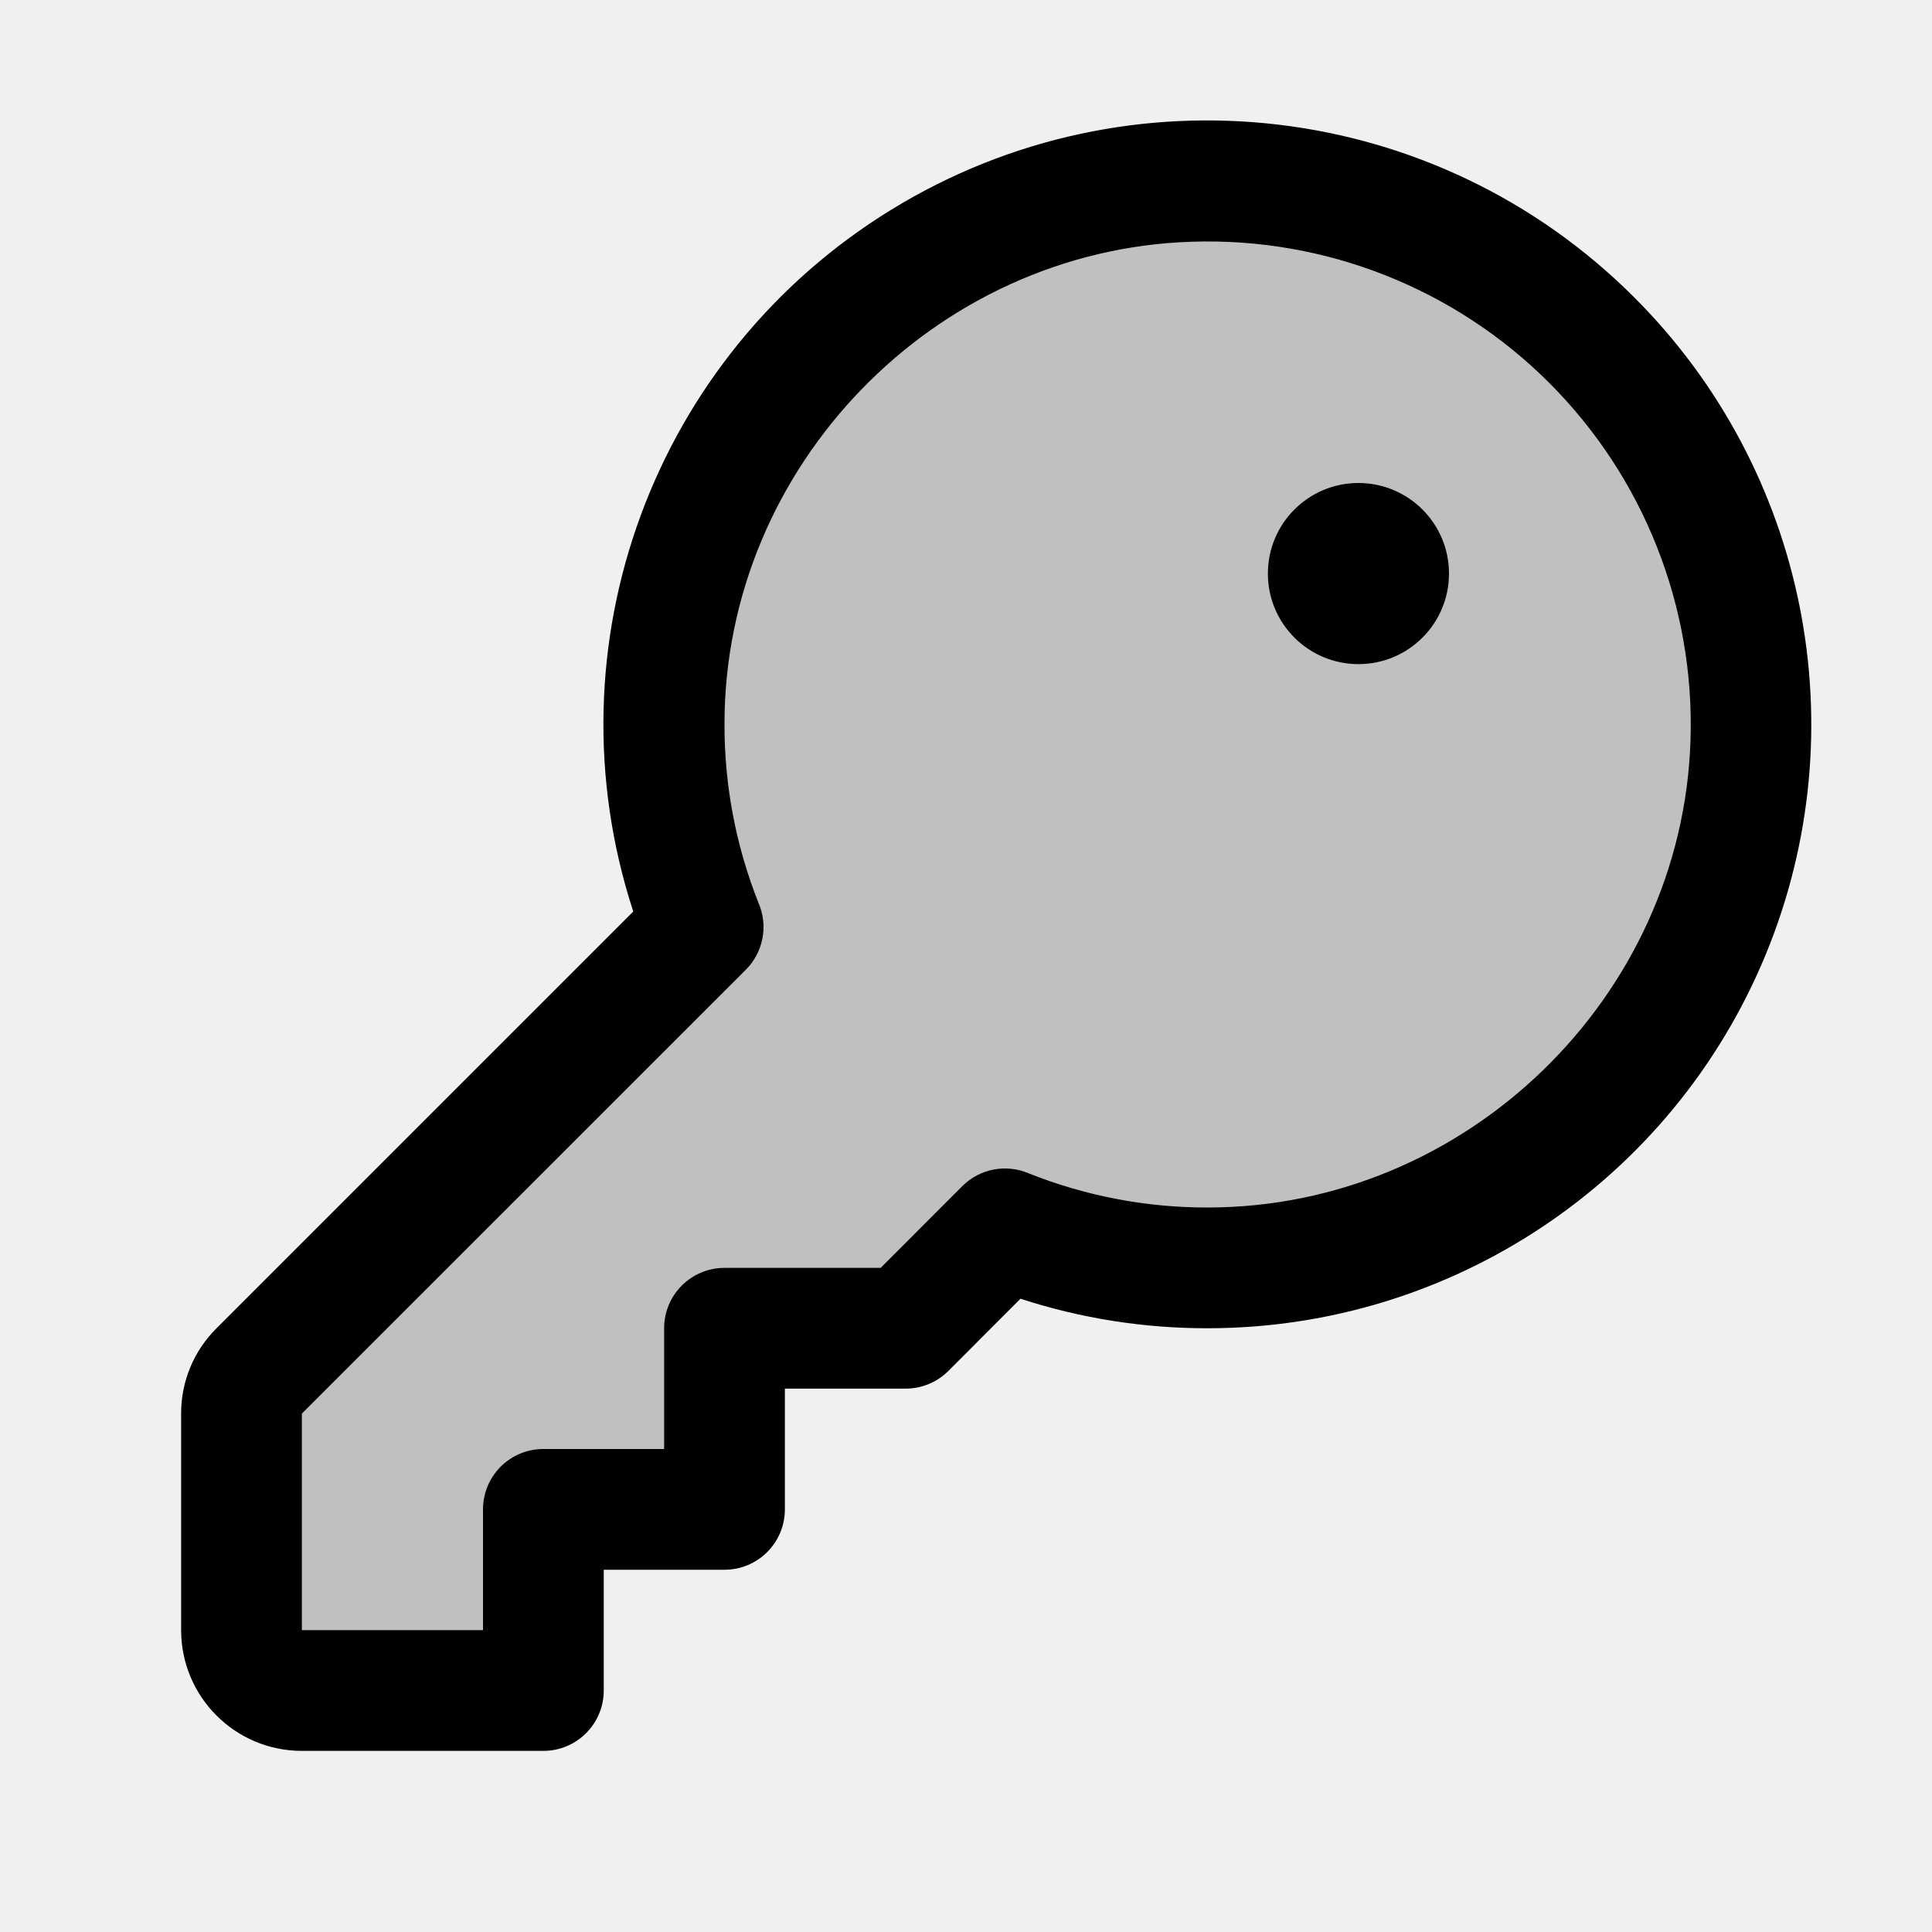
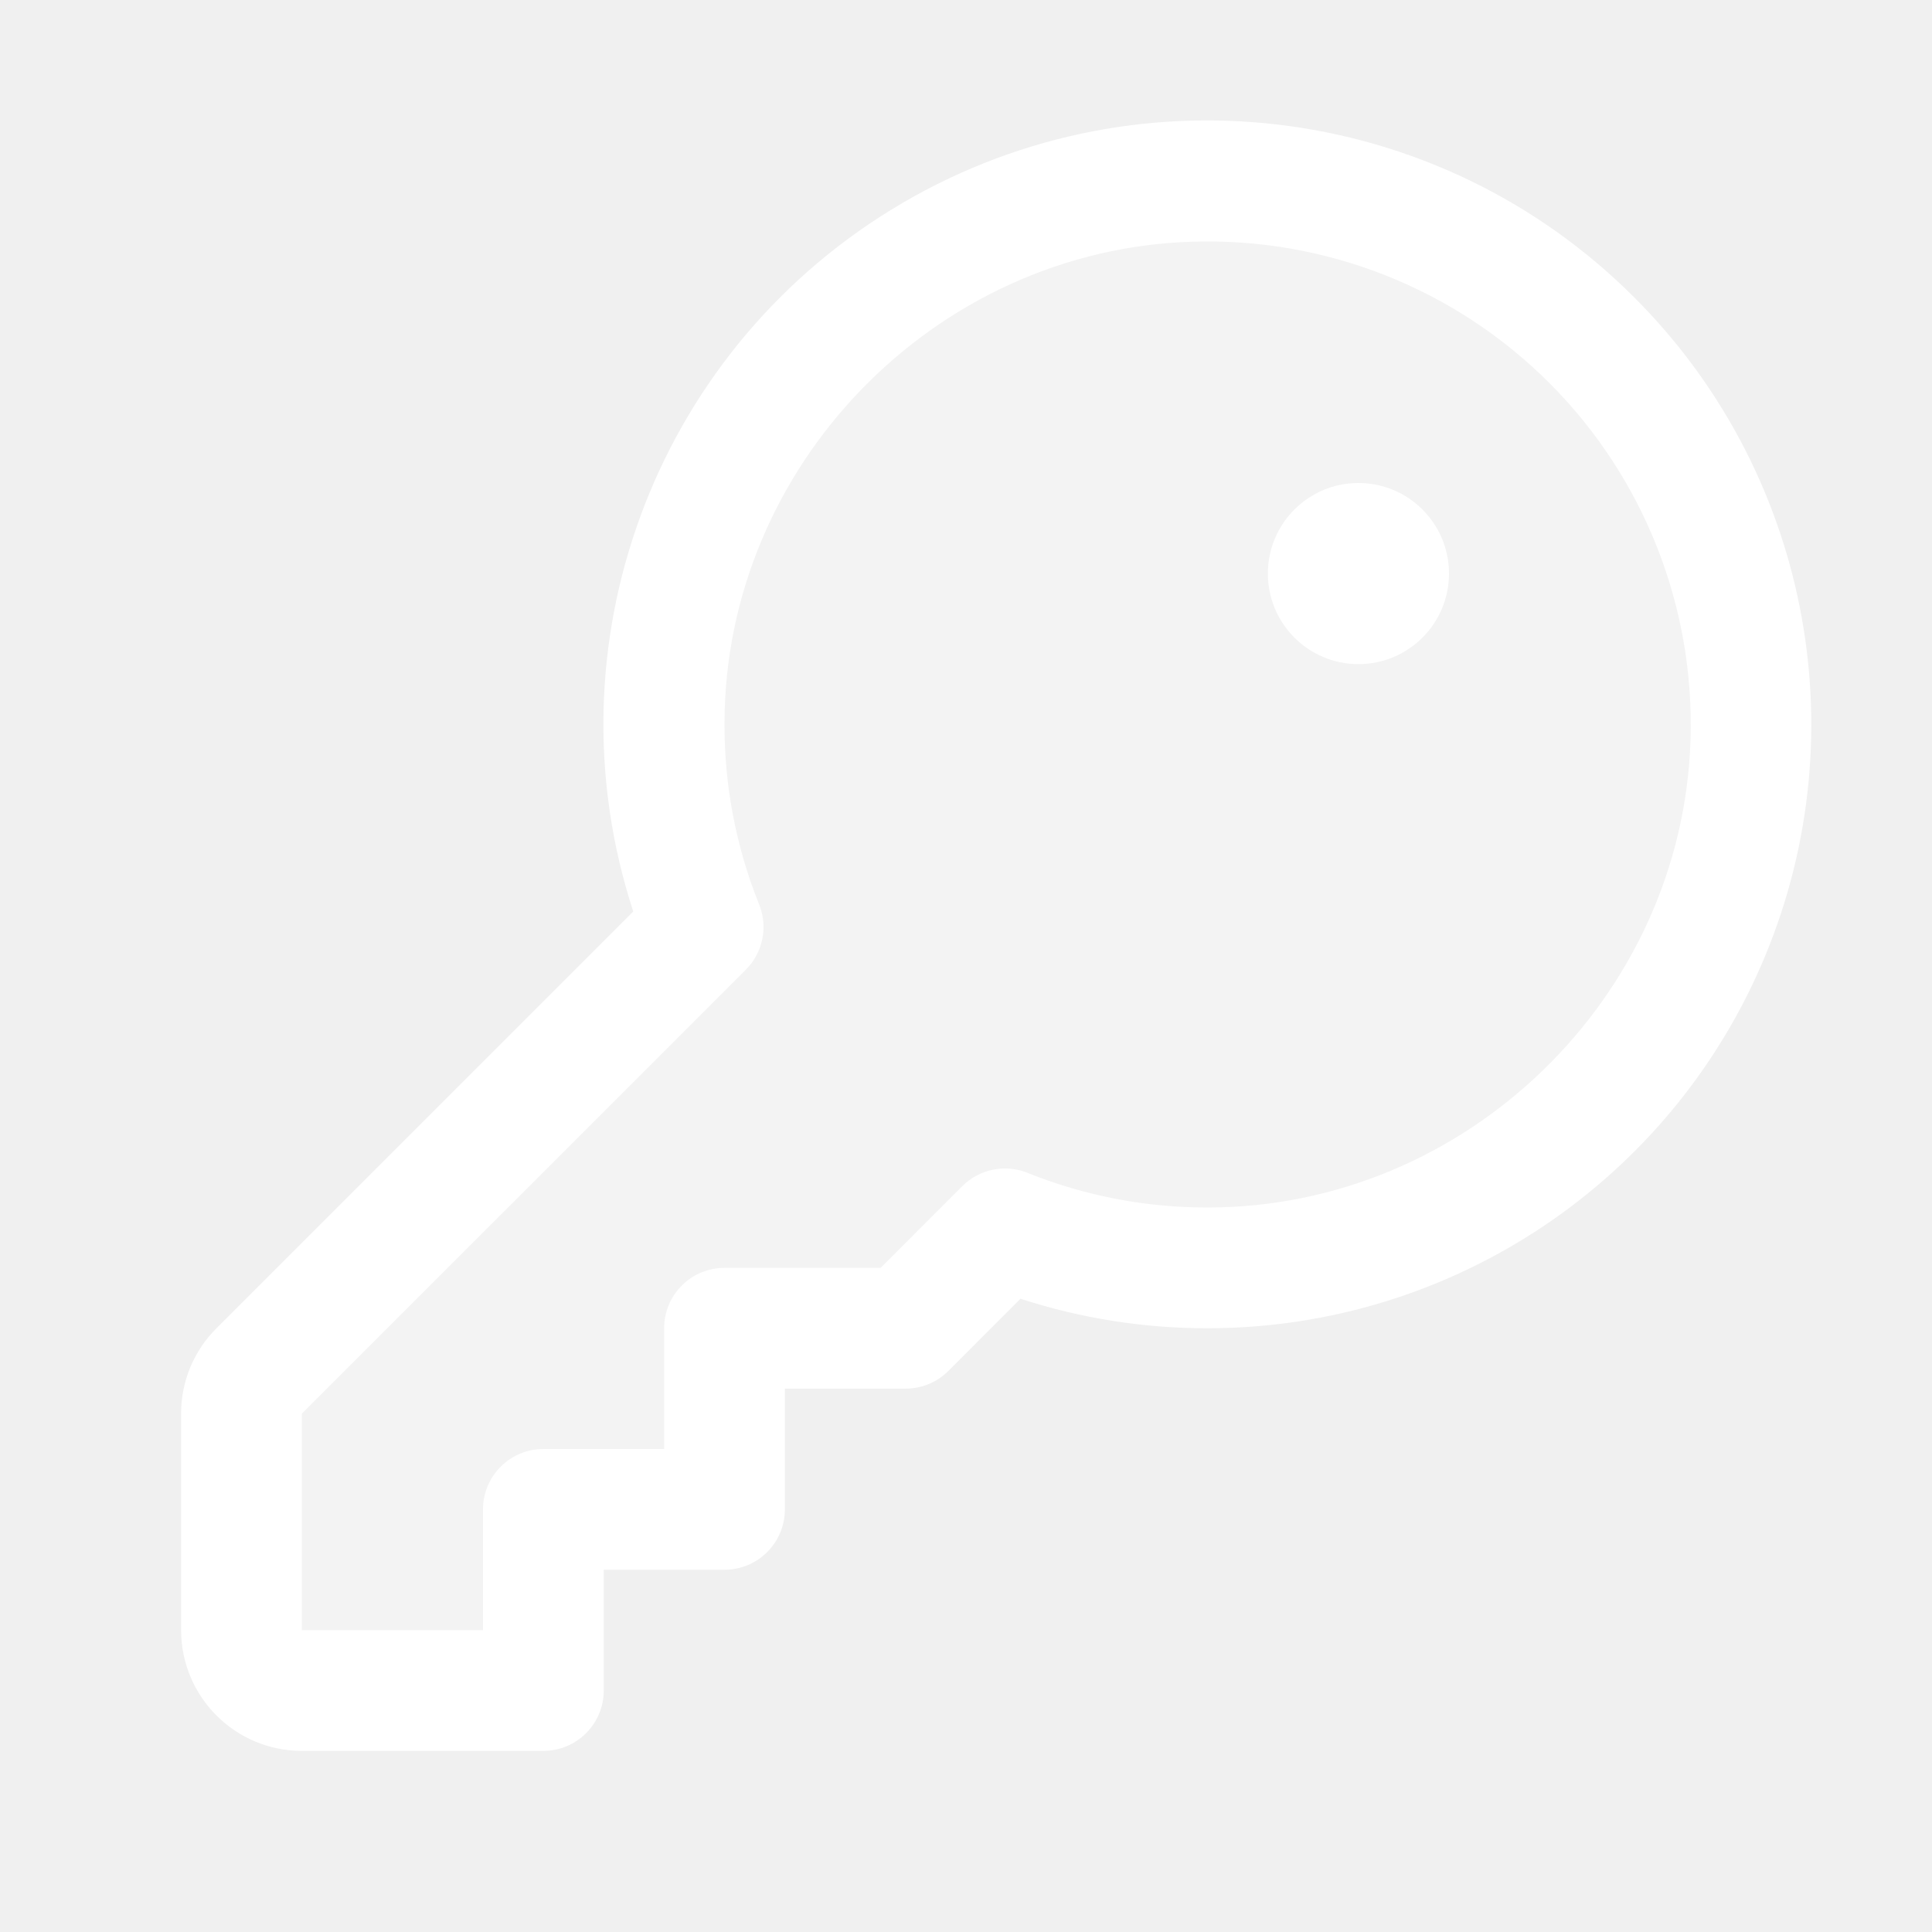
- <svg xmlns="http://www.w3.org/2000/svg" width="256" height="256" viewBox="0 0 256 256" fill="#000">
+ <svg xmlns="http://www.w3.org/2000/svg" width="256" height="256" viewBox="0 0 256 256" fill="#fff">
  <path d="M232,98.36C230.73,136.92,198.67,168,160.09,168a71.68,71.68,0,0,1-26.92-5.17h0L120,176H96v24H72v24H40a8,8,0,0,1-8-8V187.31a8,8,0,0,1,2.34-5.65l58.83-58.83h0A71.68,71.68,0,0,1,88,95.91c0-38.58,31.08-70.64,69.64-71.87A72,72,0,0,1,232,98.36Z" opacity="0.2" />
  <path d="M216.57,39.43A80,80,0,0,0,83.91,120.78L28.69,176A15.86,15.86,0,0,0,24,187.31V216a16,16,0,0,0,16,16H72a8,8,0,0,0,8-8V208H96a8,8,0,0,0,8-8V184h16a8,8,0,0,0,5.66-2.34l9.56-9.57A79.73,79.73,0,0,0,160,176h.1A80,80,0,0,0,216.57,39.43ZM224,98.1c-1.09,34.09-29.75,61.86-63.89,61.9H160a63.7,63.7,0,0,1-23.65-4.51,8,8,0,0,0-8.84,1.68L116.69,168H96a8,8,0,0,0-8,8v16H72a8,8,0,0,0-8,8v16H40V187.31l58.83-58.82a8,8,0,0,0,1.68-8.84A63.72,63.72,0,0,1,96,95.92c0-34.14,27.81-62.8,61.9-63.89A64,64,0,0,1,224,98.1ZM192,76a12,12,0,1,1-12-12A12,12,0,0,1,192,76Z" />
</svg>
